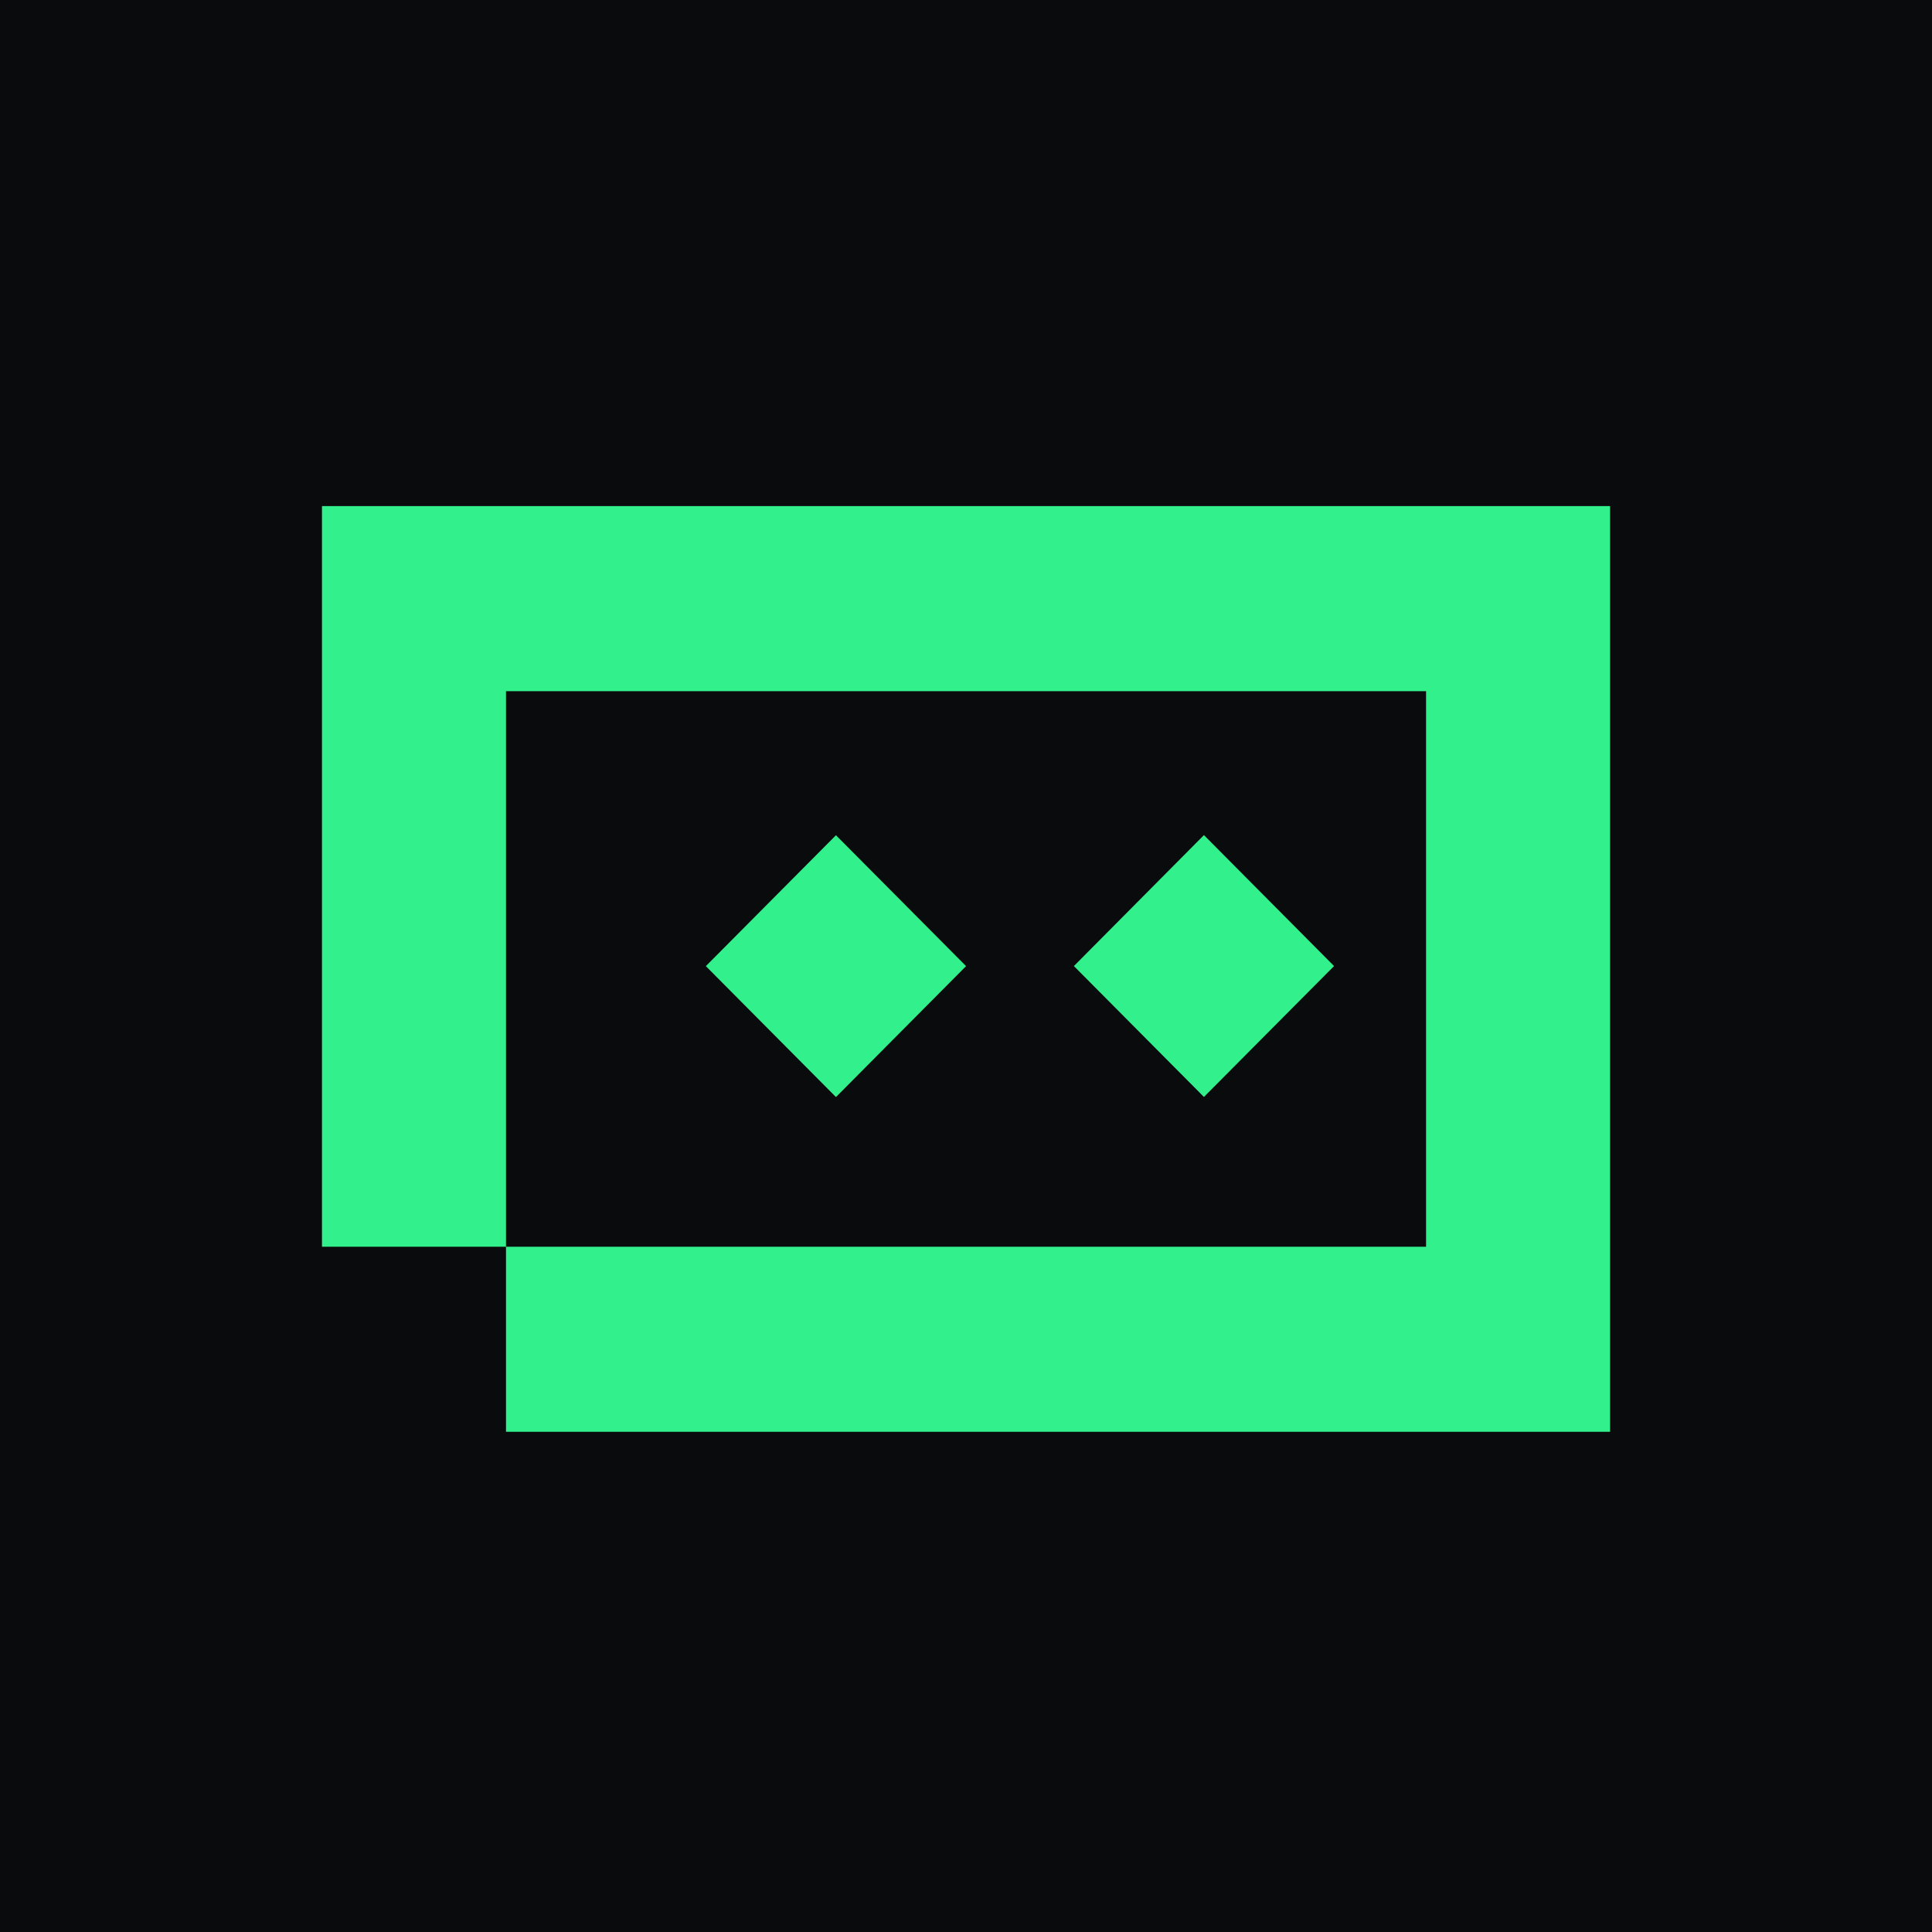
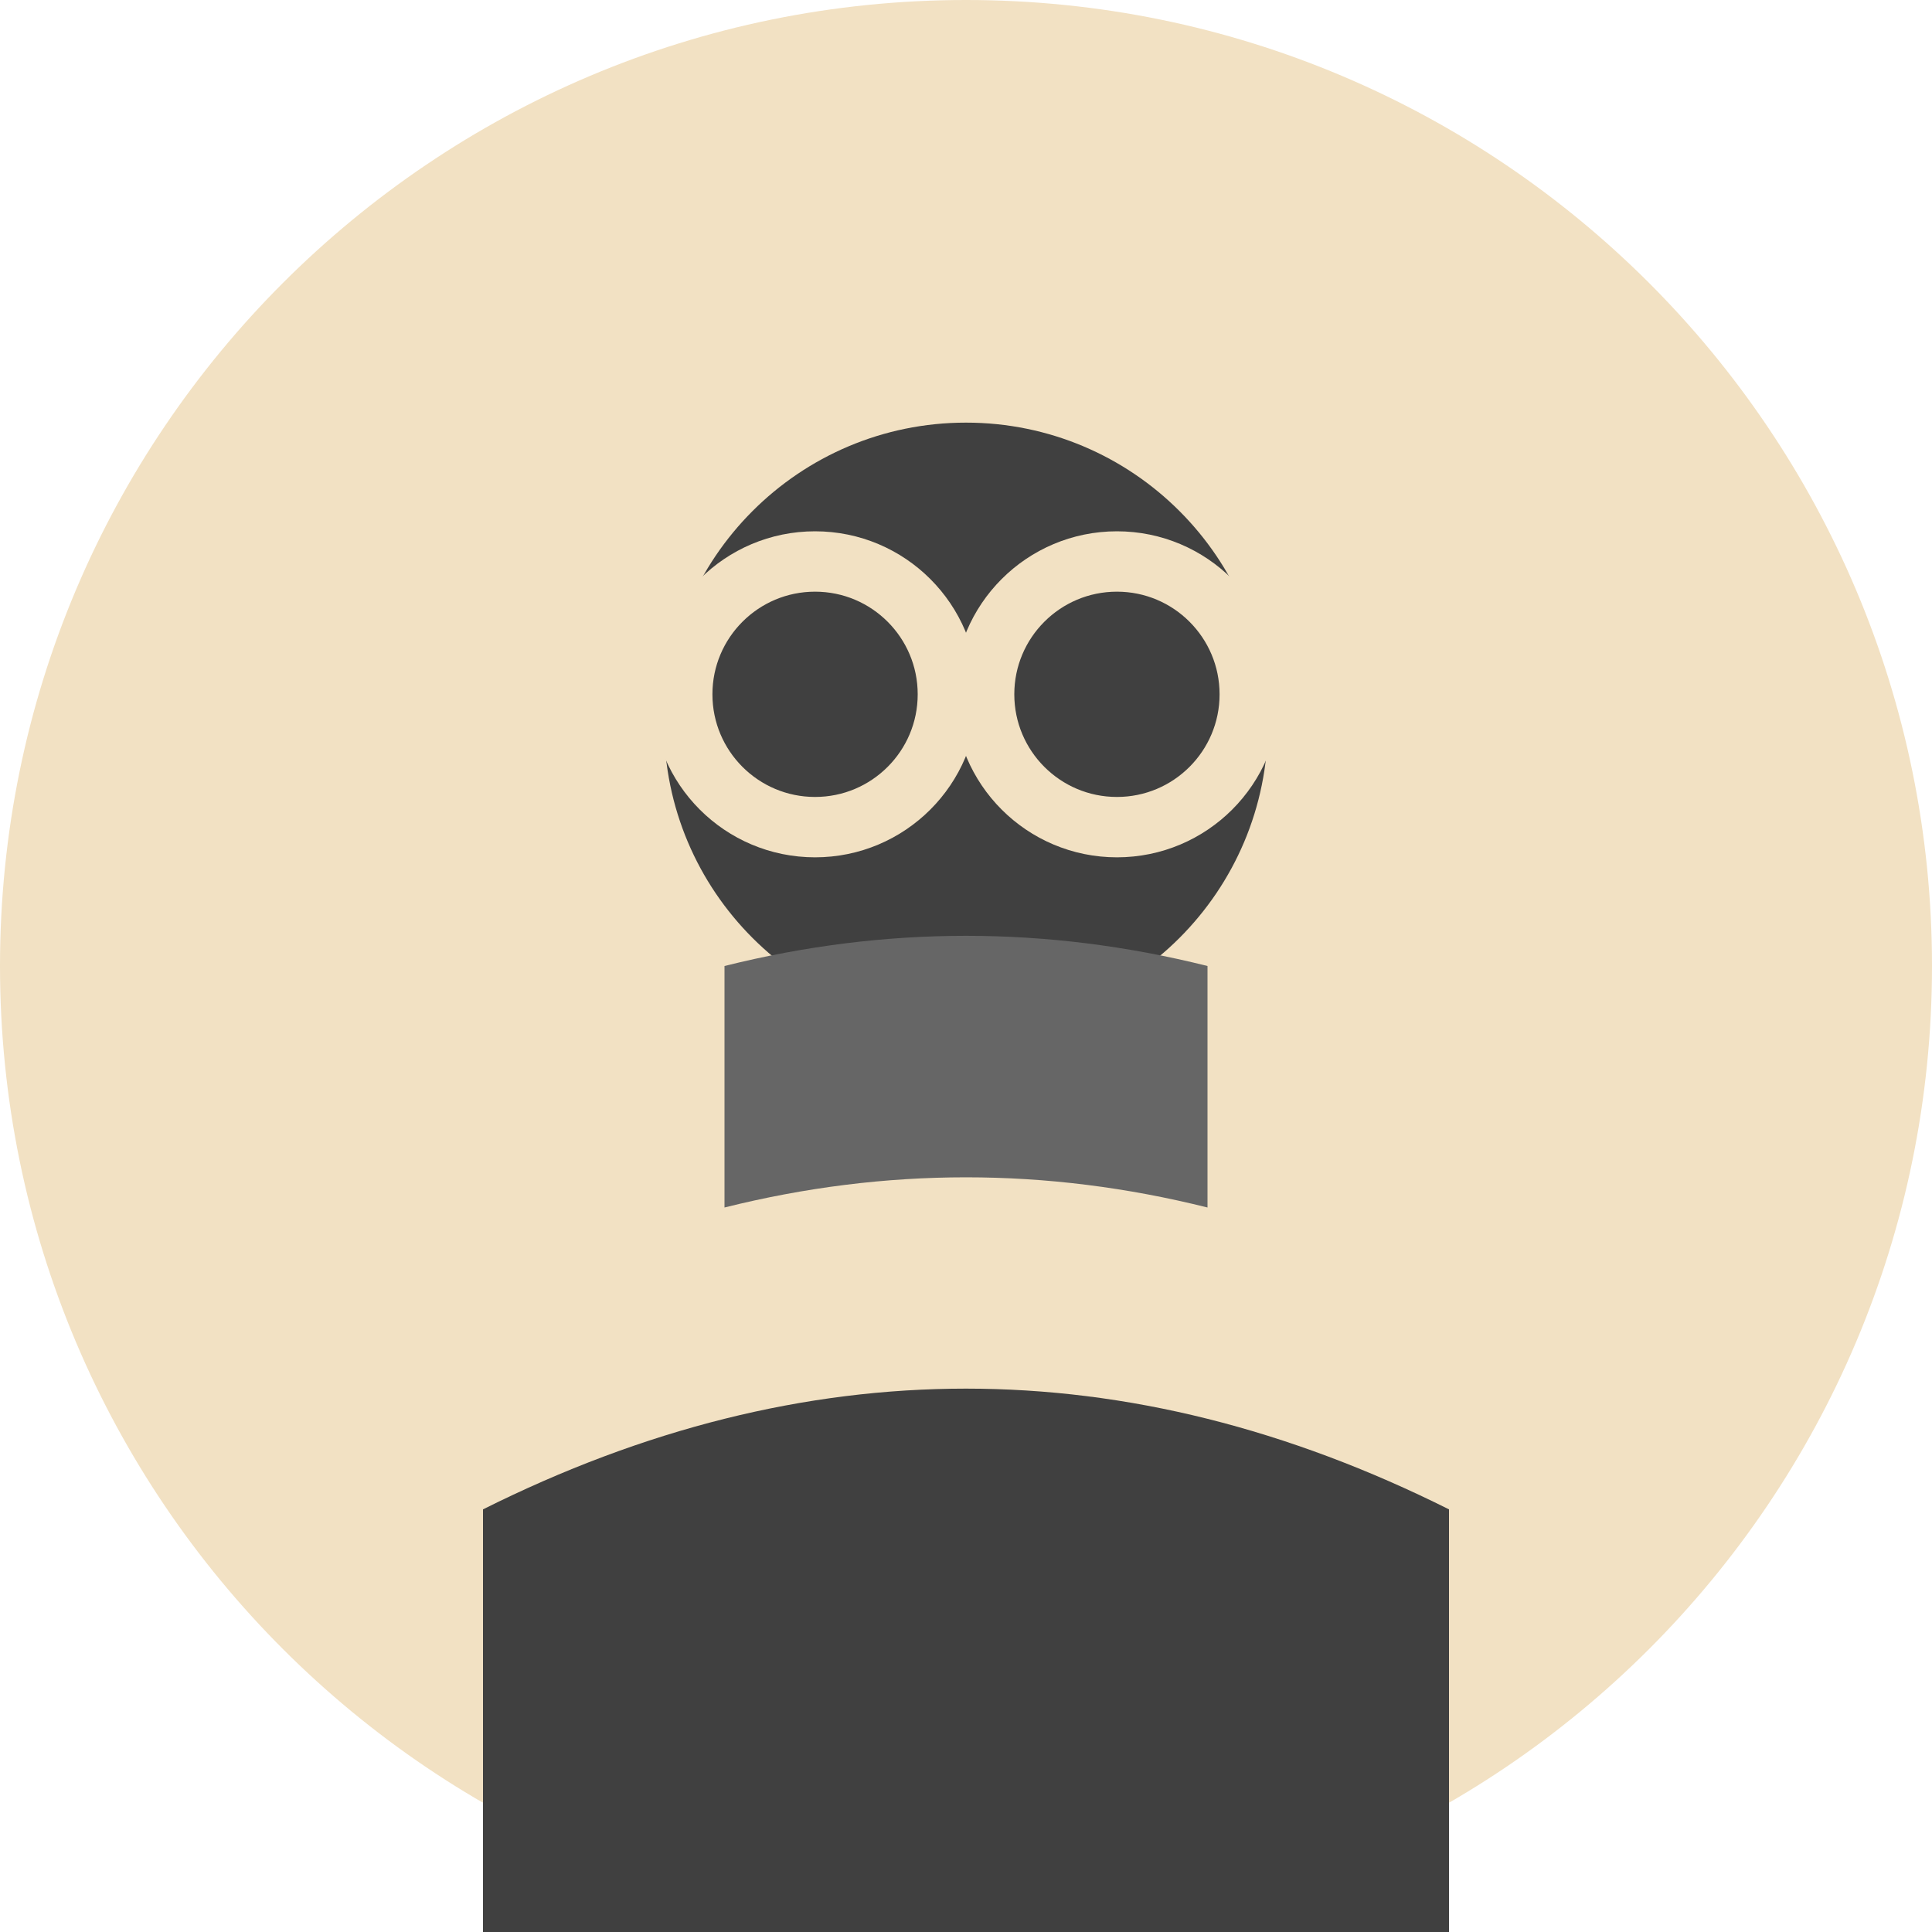
<svg xmlns="http://www.w3.org/2000/svg" width="32" height="32" viewBox="0 0 32 32" fill="none">
-   <rect width="32" height="32" fill="#0A0B0D" />
-   <path d="M26.668 23.715H8.381V20.65H5.333V8.382H26.668V23.715ZM8.381 20.65H23.62V11.448H8.381V20.65ZM16.001 16.002L13.846 18.171L11.691 16.002L13.846 13.834L16.001 16.002ZM22.096 16.001L19.941 18.169L17.787 16.001L19.941 13.832L22.096 16.001Z" fill="#32F08C" />
+   <circle cx="16" cy="16" r="16" fill="#F2E1C3" />
+   <circle cx="16" cy="12" r="5" fill="#404040" />
+   <path d="M8 25 Q16 21 24 25 L24 32 L8 32 Z" fill="#404040" />
+   <circle cx="13.5" cy="11.5" r="2.2" fill="none" stroke="#F2E1C3" stroke-width="1" />
+   <circle cx="18.5" cy="11.5" r="2.2" fill="none" stroke="#F2E1C3" stroke-width="1" />
+   <line x1="15.7" y1="11.5" x2="16.3" y2="11.5" stroke="#F2E1C3" stroke-width="1" />
+   <path d="M12 16 Q16 15 20 16 L20 20 Q16 19 12 20 Z" fill="#666" />
</svg>
